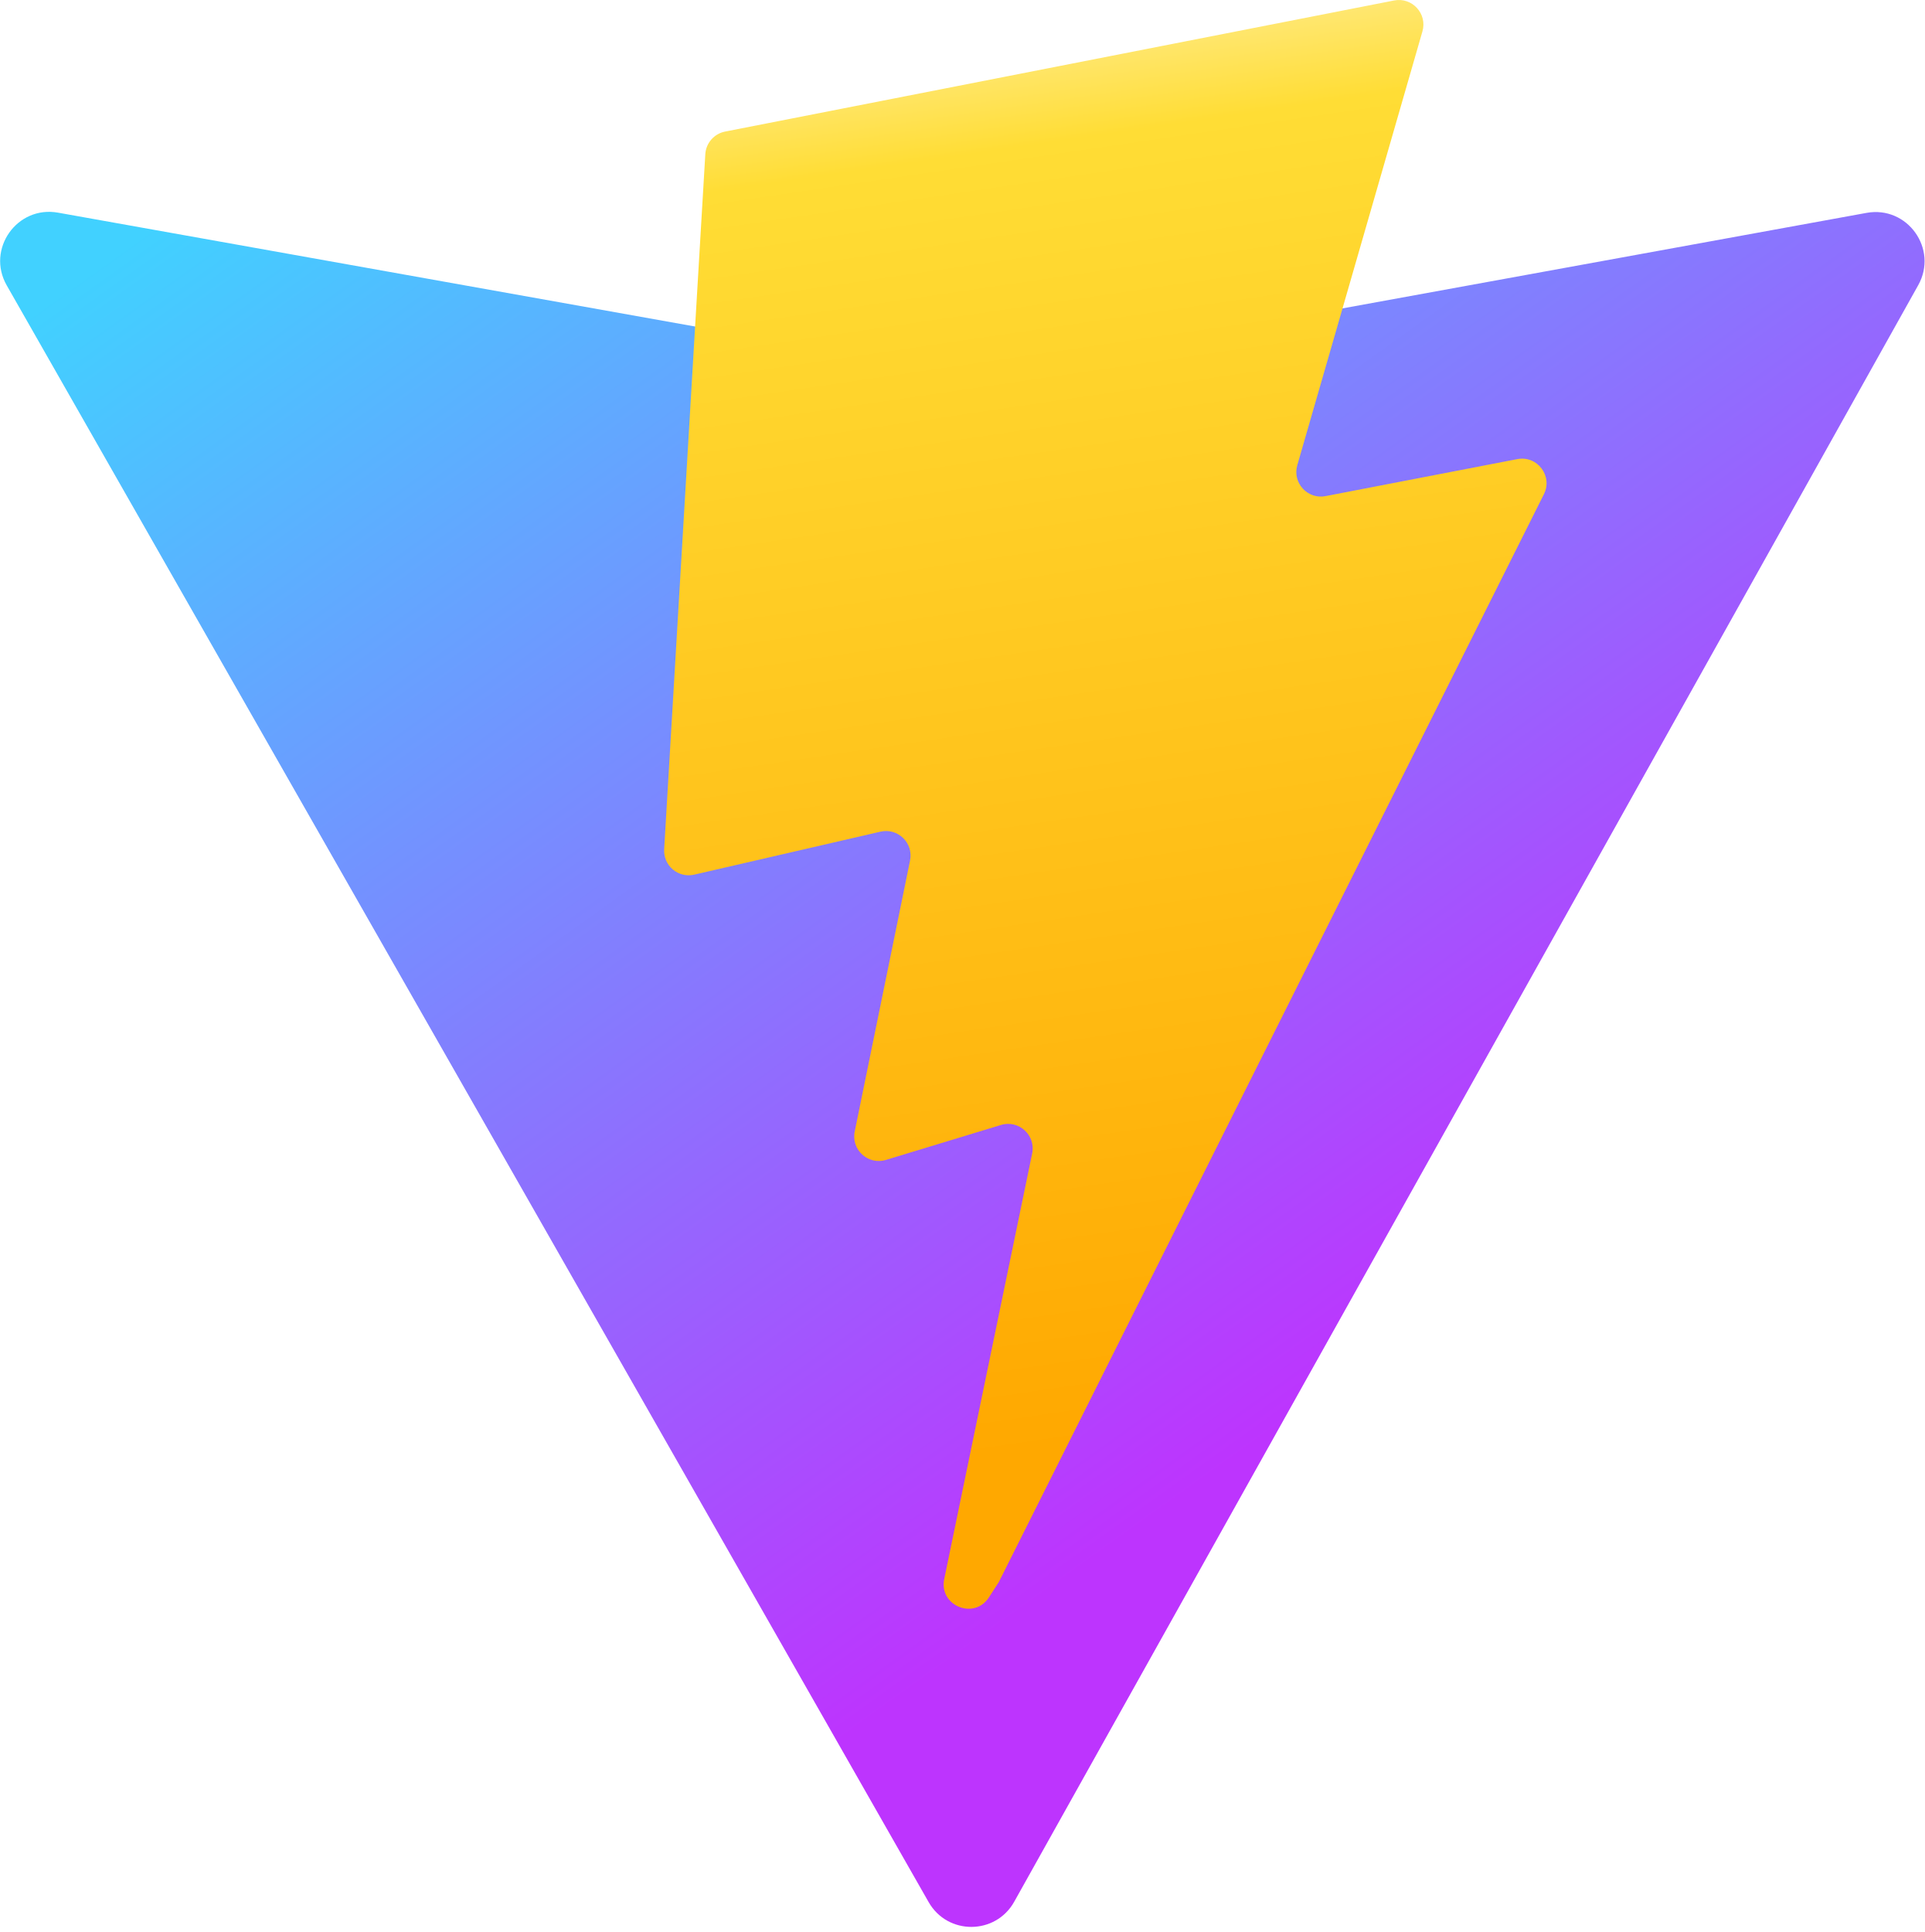
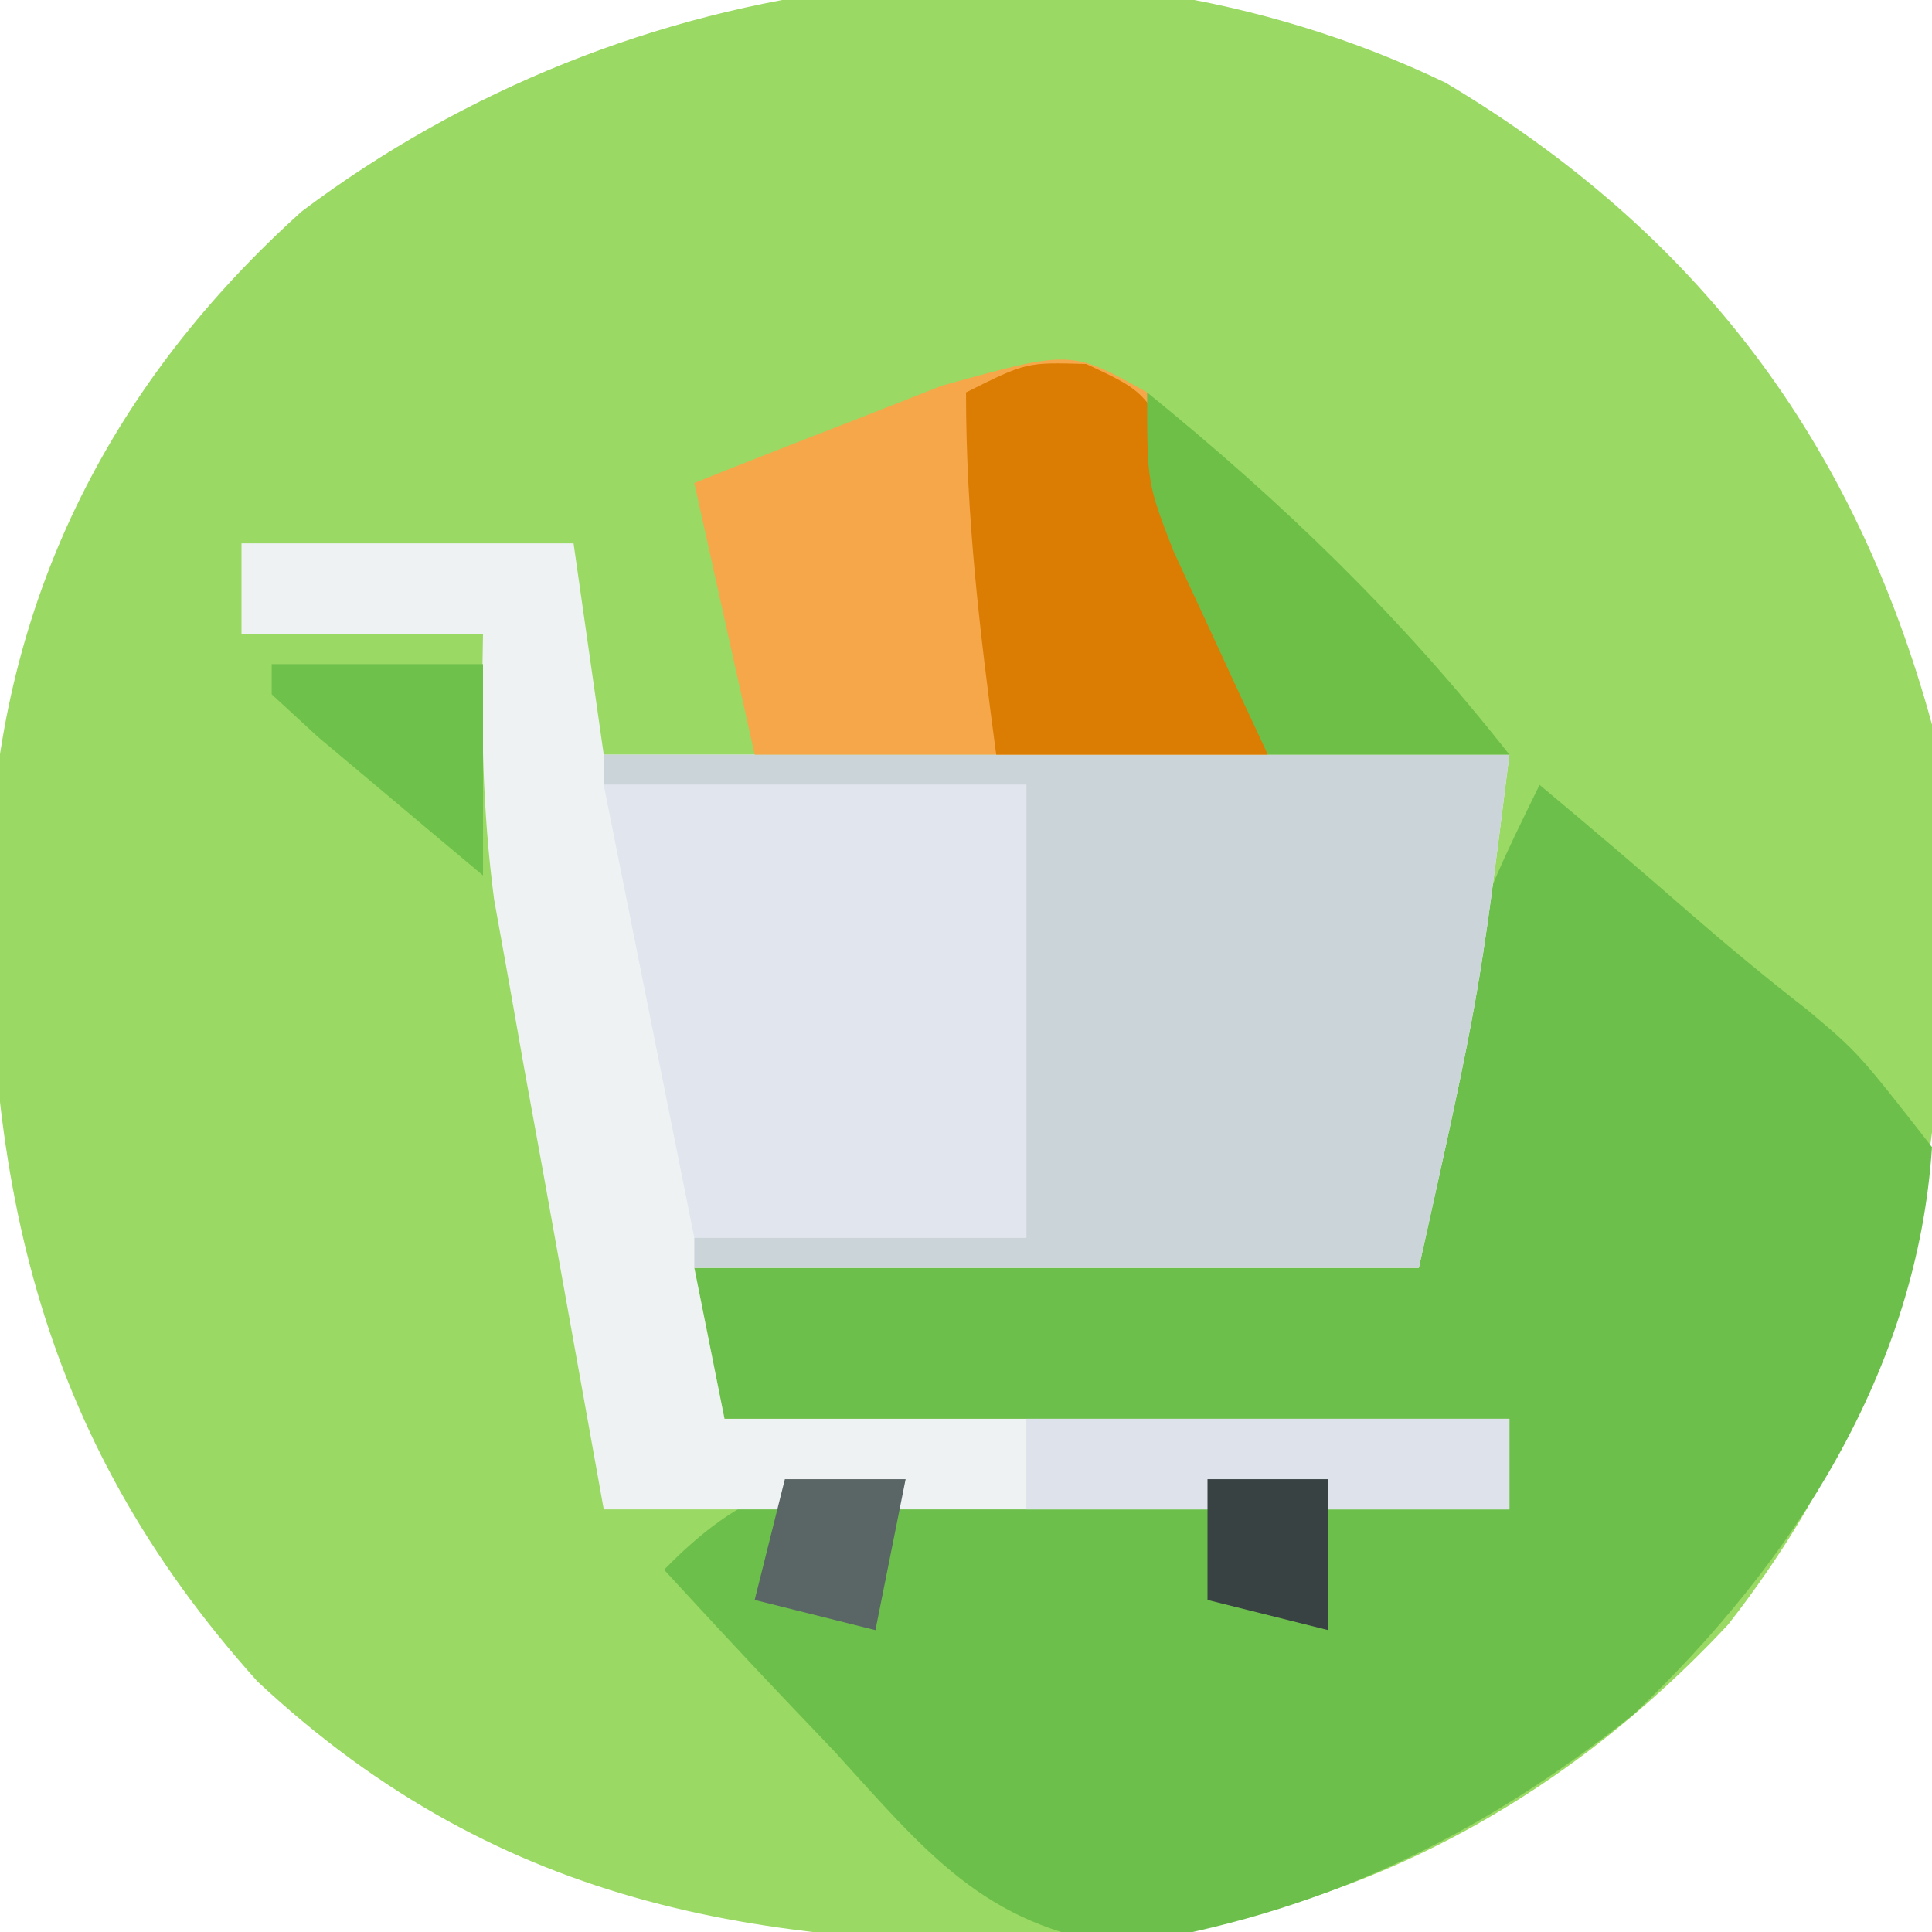
- <svg xmlns="http://www.w3.org/2000/svg" aria-hidden="true" role="img" class="iconify iconify--logos" width="31.88" height="32" preserveAspectRatio="xMidYMid meet" viewBox="0 0 256 257">
-   <defs>
-     <linearGradient id="IconifyId1813088fe1fbc01fb466" x1="-.828%" x2="57.636%" y1="7.652%" y2="78.411%">
-       <stop offset="0%" stop-color="#41D1FF" />
-       <stop offset="100%" stop-color="#BD34FE" />
-     </linearGradient>
-     <linearGradient id="IconifyId1813088fe1fbc01fb467" x1="43.376%" x2="50.316%" y1="2.242%" y2="89.03%">
-       <stop offset="0%" stop-color="#FFEA83" />
-       <stop offset="8.333%" stop-color="#FFDD35" />
-       <stop offset="100%" stop-color="#FFA800" />
-     </linearGradient>
-   </defs>
-   <path fill="url(#IconifyId1813088fe1fbc01fb466)" d="M255.153 37.938L134.897 252.976c-2.483 4.44-8.862 4.466-11.382.048L.875 37.958c-2.746-4.814 1.371-10.646 6.827-9.67l120.385 21.517a6.537 6.537 0 0 0 2.322-.004l117.867-21.483c5.438-.991 9.574 4.796 6.877 9.62Z" />
-   <path fill="url(#IconifyId1813088fe1fbc01fb467)" d="M185.432.063L96.44 17.501a3.268 3.268 0 0 0-2.634 3.014l-5.474 92.456a3.268 3.268 0 0 0 3.997 3.378l24.777-5.718c2.318-.535 4.413 1.507 3.936 3.838l-7.361 36.047c-.495 2.426 1.782 4.5 4.151 3.78l15.304-4.649c2.372-.72 4.652 1.36 4.15 3.788l-11.698 56.621c-.732 3.542 3.979 5.473 5.943 2.437l1.313-2.028l72.516-144.72c1.215-2.423-.88-5.186-3.54-4.672l-25.505 4.922c-2.396.462-4.435-1.77-3.759-4.114l16.646-57.705c.677-2.35-1.37-4.583-3.769-4.113Z" />
+ <svg xmlns="http://www.w3.org/2000/svg" version="1.1" width="64" height="64">
+   <path d="M0 0 C8.345 4.976 13.534 11.863 16.109 21.258 C17.108 32.358 16.459 41.992 9.359 51.07 C3.702 57.128 -3.345 60.849 -11.625 61.594 C-22.354 61.835 -31.198 60.583 -39.359 52.961 C-46.753 44.737 -48.473 36.023 -48.203 25.246 C-47.729 16.86 -44.116 9.855 -37.891 4.258 C-27.152 -3.818 -12.324 -5.914 0 0 Z " fill="#9AD963" transform="translate(47.89062,2.742188)" />
+   <path d="M0 0 C1.695 1.414 3.374 2.843 5.035 4.297 C6.286 5.381 7.563 6.437 8.871 7.453 C10.562 8.875 10.562 8.875 13 12 C12.516 19.38 8.42 25.75 3.109 30.797 C-2.07 34.916 -7.314 37.423 -13.844 38.445 C-18.428 37.799 -20.343 35.324 -23.375 32 C-23.92 31.428 -24.466 30.855 -25.027 30.266 C-26.366 28.857 -27.685 27.43 -29 26 C-26.434 23.365 -24.44 22.776 -20.883 22.672 C-19.297 22.682 -17.711 22.709 -16.125 22.75 C-15.335 22.755 -14.545 22.76 -13.73 22.766 C-9.39 22.823 -5.271 23.148 -1 24 C-1 23.01 -1 22.02 -1 21 C-9.58 21 -18.16 21 -27 21 C-27.33 19.35 -27.66 17.7 -28 16 C-20.08 16 -12.16 16 -4 16 C-3.67 13.03 -3.34 10.06 -3 7 C-1.438 2.938 -1.438 2.938 0 0 Z " fill="#6DBF4C" transform="translate(51,26)" />
+   <path d="M0 0 C3.63 0 7.26 0 11 0 C11.33 2.31 11.66 4.62 12 7 C21.9 7 31.8 7 42 7 C41 15 41 15 39 24 C31.08 24 23.16 24 15 24 C15.33 25.65 15.66 27.3 16 29 C24.58 29 33.16 29 42 29 C42 29.99 42 30.98 42 32 C32.1 32 22.2 32 12 32 C11.34 28.329 10.68 24.657 10 20.875 C9.791 19.729 9.582 18.583 9.367 17.402 C9.205 16.483 9.042 15.564 8.875 14.617 C8.707 13.685 8.54 12.753 8.367 11.792 C7.978 8.832 7.938 5.983 8 3 C5.36 3 2.72 3 0 3 C0 2.01 0 1.02 0 0 Z " fill="#EEF2F3" transform="translate(8,18)" />
+   <path d="M0 0 C9.9 0 19.8 0 30 0 C29 8 29 8 27 17 C19.08 17 11.16 17 3 17 C3 16.67 3 16.34 3 16 C6.63 16 10.26 16 14 16 C14 11.05 14 6.1 14 1 C9.38 1 4.76 1 0 1 C0 0.67 0 0.34 0 0 Z " fill="#CBD4D9" transform="translate(20,25)" />
+   <path d="M0 0 C4.62 0 9.24 0 14 0 C14 4.95 14 9.9 14 15 C10.37 15 6.74 15 3 15 C2.01 10.05 1.02 5.1 0 0 Z " fill="#E0E5EE" transform="translate(20,26)" />
+   <path d="M0 0 C1.803 3.879 2.787 7.884 4 12 C-1.61 12 -7.22 12 -13 12 C-13.66 9.03 -14.32 6.06 -15 3 C-13.255 2.299 -11.504 1.615 -9.75 0.938 C-8.775 0.555 -7.801 0.172 -6.797 -0.223 C-2.516 -1.412 -2.516 -1.412 0 0 Z " fill="#F6A74A" transform="translate(38,13)" />
+   <path d="M0 0 C2.016 0.941 2.016 0.941 3.281 3.664 C3.606 4.766 3.931 5.868 4.266 7.004 C4.601 8.109 4.936 9.213 5.281 10.352 C5.524 11.206 5.766 12.061 6.016 12.941 C3.046 12.941 0.076 12.941 -2.984 12.941 C-3.529 8.856 -3.984 5.069 -3.984 0.941 C-1.984 -0.059 -1.984 -0.059 0 0 Z " fill="#DB7D03" transform="translate(35.98438,12.05859)" />
+   <path d="M0 0 C4.526 3.678 8.394 7.411 12 12 C9.36 12 6.72 12 4 12 C3.326 10.566 2.661 9.127 2 7.688 C1.629 6.887 1.258 6.086 0.875 5.262 C0 3 0 3 0 0 Z " fill="#6DBF48" transform="translate(38,13)" />
+   <path d="M0 0 C5.28 0 10.56 0 16 0 C16 0.99 16 1.98 16 3 C10.72 3 5.44 3 0 3 C0 2.01 0 1.02 0 0 Z " fill="#DDE2EB" transform="translate(34,47)" />
+   <path d="M0 0 C2.31 0 4.62 0 7 0 C7 2.31 7 4.62 7 7 C5.83 6.024 4.664 5.044 3.5 4.062 C2.85 3.517 2.201 2.972 1.531 2.41 C1.026 1.945 0.521 1.479 0 1 C0 0.67 0 0.34 0 0 Z " fill="#6EC14B" transform="translate(9,22)" />
+   <path d="M0 0 C1.32 0 2.64 0 4 0 C3.67 1.65 3.34 3.3 3 5 C1.68 4.67 0.36 4.34 -1 4 C-0.67 2.68 -0.34 1.36 0 0 Z " fill="#5A6565" transform="translate(26,49)" />
+   <path d="M0 0 C1.32 0 2.64 0 4 0 C4 1.65 4 3.3 4 5 C2.68 4.67 1.36 4.34 0 4 C0 2.68 0 1.36 0 0 Z " fill="#384243" transform="translate(40,49)" />
</svg>
